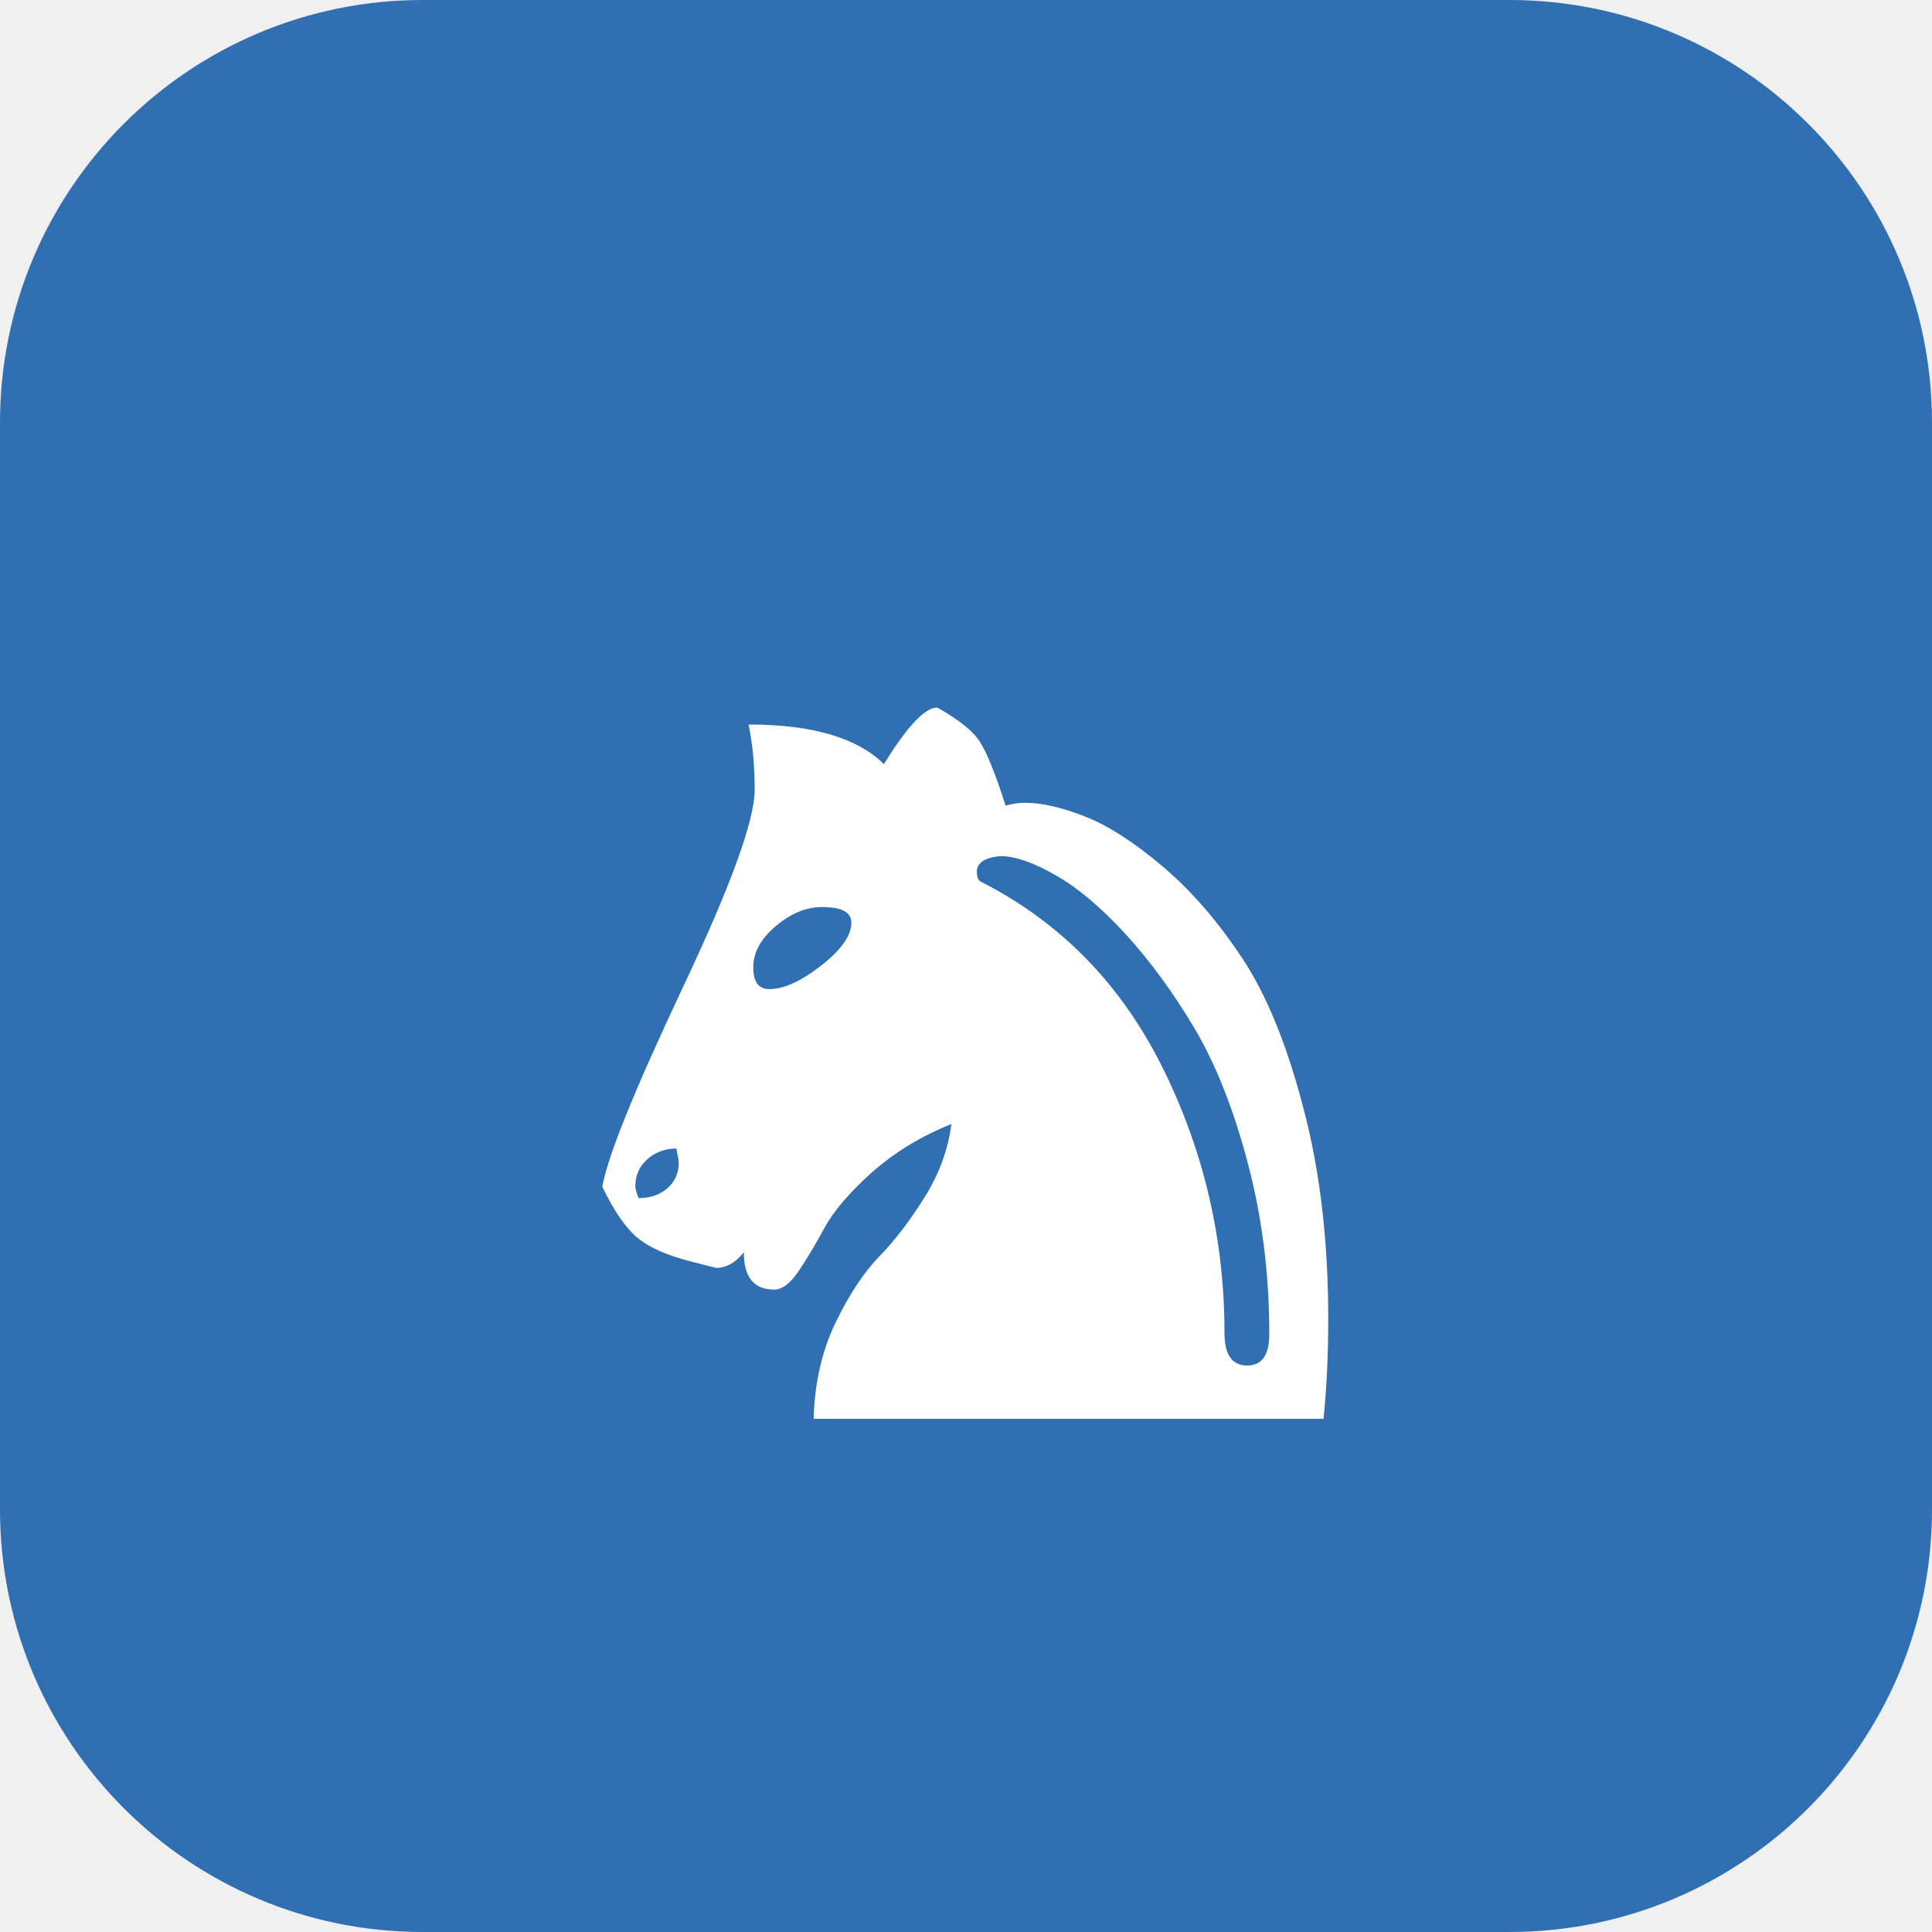
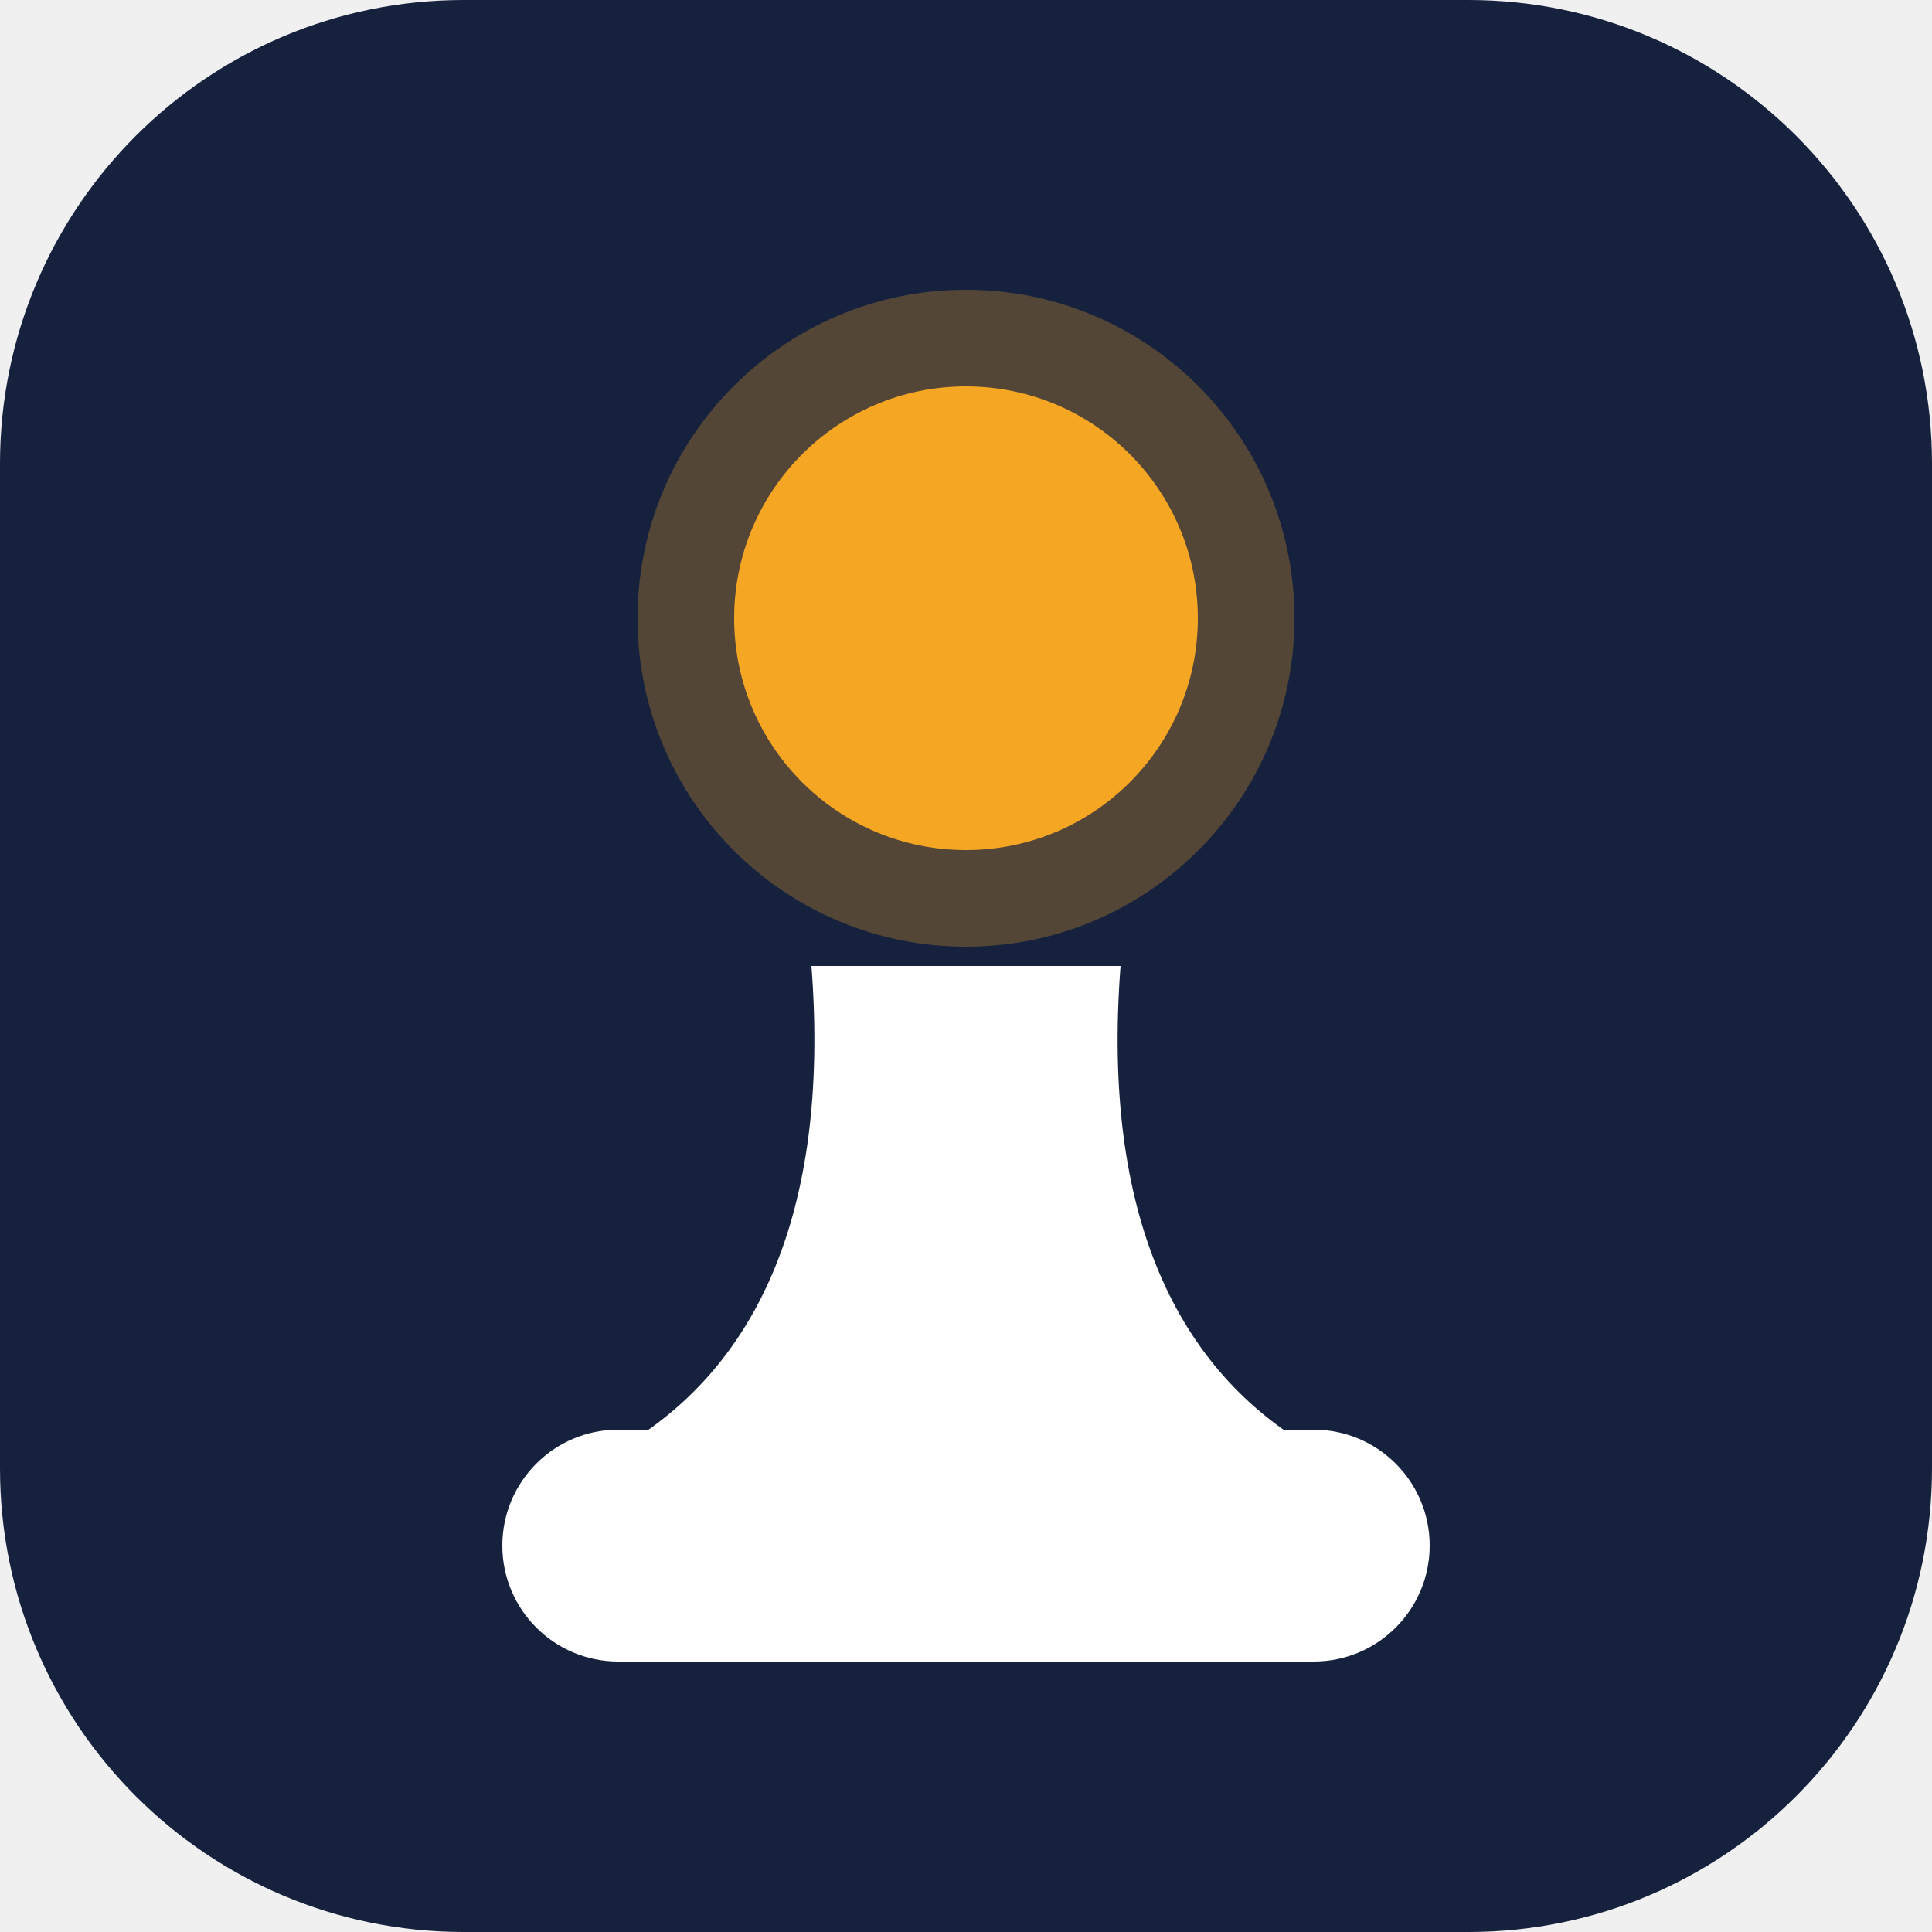
- <svg xmlns="http://www.w3.org/2000/svg" viewBox="0 0 64 64">
-   <rect width="64" height="64" rx="14" fill="#2f6fb2" />
-   <text x="32" y="47" font-size="40" text-anchor="middle" fill="#fff" font-family="serif">♞</text>
+ <svg xmlns="http://www.w3.org/2000/svg" viewBox="0 0 200 200">
+   <rect width="200" height="200" rx="48" fill="#16213E" />
+   <circle cx="100" cy="64" r="34" fill="#F5A623" opacity="0.28" />
+   <circle cx="100" cy="64" r="24" fill="#F5A623" />
+   <path d="M84 100 C86 126 78 142 64 150 H136 C122 142 114 126 116 100 Z" fill="#FFFFFF" />
+   <rect x="52" y="148" width="96" height="24" rx="12" fill="#FFFFFF" />
</svg>
